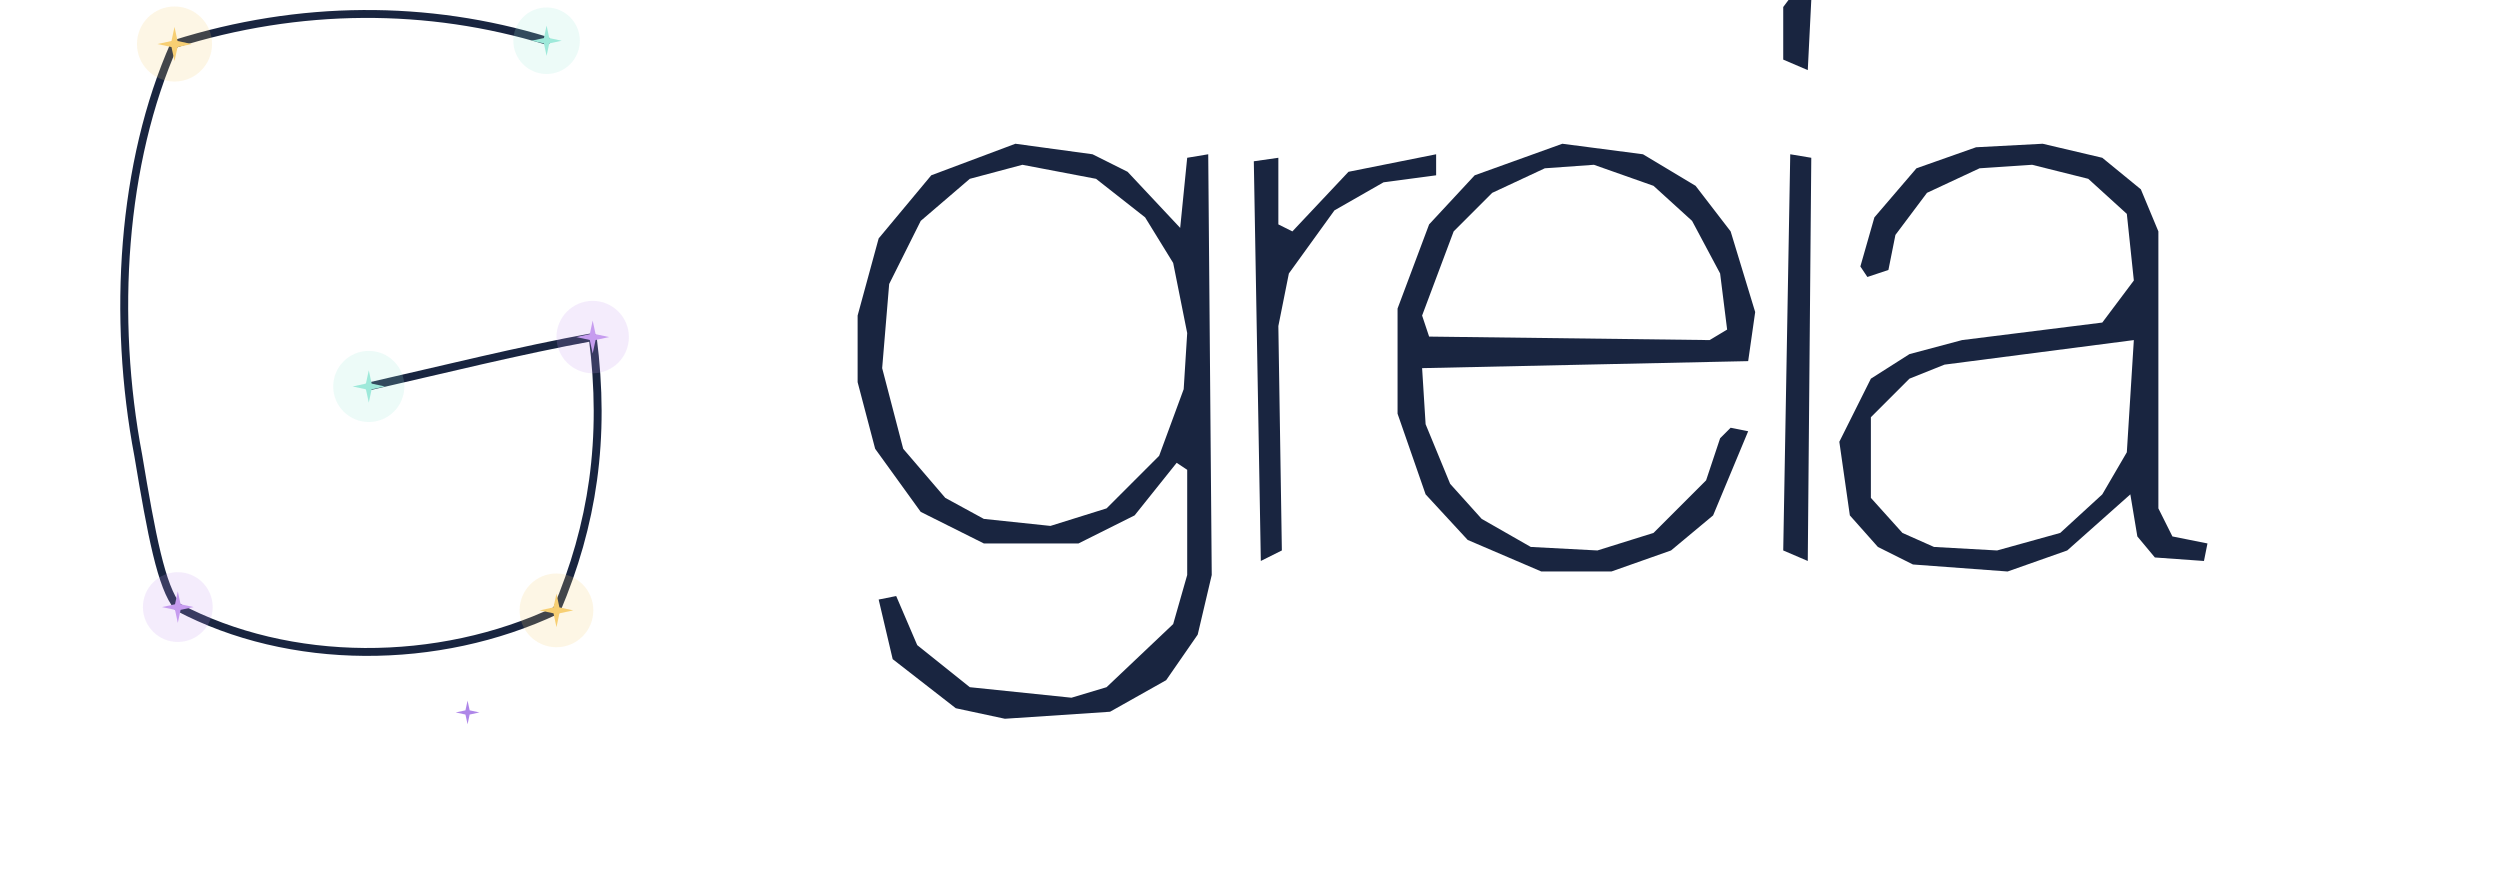
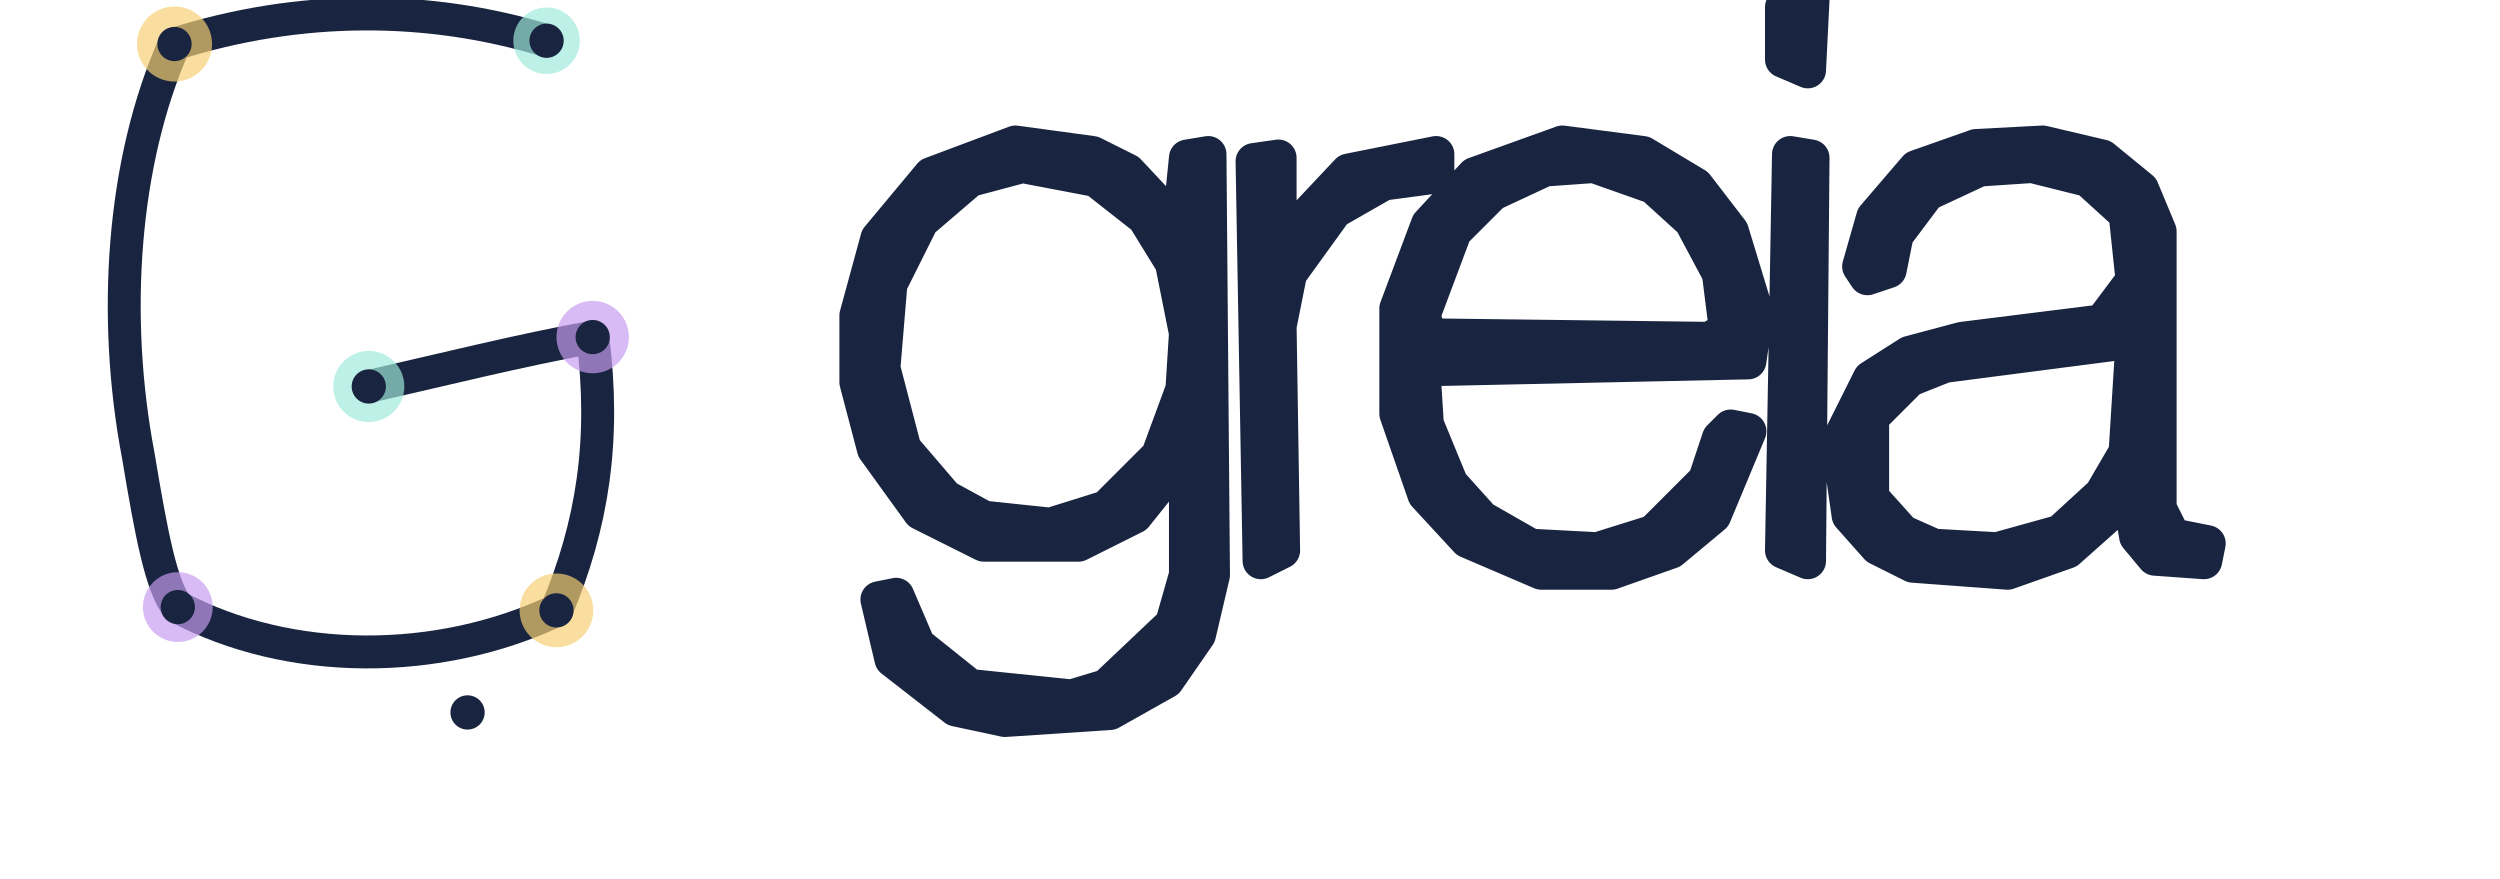
<svg xmlns="http://www.w3.org/2000/svg" viewBox="0 0 205 72" role="img" aria-label="Greia">
  <g color="#192540">
    <g transform="translate(0 -35) scale(.27)">
-       <path d="M53 143 C91 131 130 131 166 142 M53 143 C37 179 34 226 42 268 C46 292 49 308 54 314 C88 332 133 332 169 315 C180 289 184 263 180 232 C158 236 134 242 112 247" fill="none" stroke="currentColor" stroke-width="2.4" stroke-linecap="round" stroke-linejoin="round" />
-       <circle cx="53" cy="143" r="11.4" fill="#f7cf73" opacity=".19" />
-       <g fill="#f7cf73">
+       <path d="M53 143 C91 131 130 131 166 142 M53 143 C37 179 34 226 42 268 C46 292 49 308 54 314 C88 332 133 332 169 315 C180 289 184 263 180 232 C158 236 134 242 112 247" fill="none" stroke="currentColor" stroke-width="10" stroke-linecap="round" stroke-linejoin="round" />
+       <circle cx="53" cy="143" r="11.4" fill="#f7cf73" opacity=".68" />
+       <g stroke-width="5" stroke-linejoin="round" paint-order="stroke" fill="#f7cf73">
        <polygon points="53.00,137.80 53.92,142.08 58.20,143.00 53.92,143.92 53.00,148.20 52.08,143.92 47.80,143.00 52.08,142.08" />
+         <circle cx="53" cy="143" r="5.2" fill="#192540" />
      </g>
-       <circle cx="166" cy="142" r="10.1" fill="#9ee9da" opacity=".19" />
-       <g fill="#9ee9da">
+       <circle cx="166" cy="142" r="10.1" fill="#9ee9da" opacity=".68" />
+       <g stroke-width="5" stroke-linejoin="round" paint-order="stroke" fill="#9ee9da">
        <polygon points="166.00,137.40 166.81,141.19 170.60,142.00 166.81,142.81 166.00,146.60 165.19,142.81 161.40,142.00 165.19,141.19" />
+         <circle cx="166" cy="142" r="5.2" fill="#192540" />
      </g>
-       <circle cx="112" cy="247" r="10.8" fill="#9ee9da" opacity=".19" />
-       <g fill="#9ee9da">
+       <circle cx="112" cy="247" r="10.8" fill="#9ee9da" opacity=".68" />
+       <g stroke-width="5" stroke-linejoin="round" paint-order="stroke" fill="#9ee9da">
        <polygon points="112.00,242.10 112.87,246.13 116.90,247.00 112.87,247.87 112.00,251.90 111.13,247.87 107.10,247.00 111.13,246.13" />
+         <circle cx="112" cy="247" r="5.2" fill="#192540" />
      </g>
-       <circle cx="180" cy="232" r="11.0" fill="#c69cef" opacity=".19" />
-       <g fill="#c69cef">
+       <circle cx="180" cy="232" r="11.0" fill="#c69cef" opacity=".68" />
+       <g stroke-width="5" stroke-linejoin="round" paint-order="stroke" fill="#c69cef">
        <polygon points="180.00,227.00 180.88,231.12 185.00,232.00 180.88,232.88 180.00,237.00 179.12,232.88 175.00,232.00 179.12,231.12" />
+         <circle cx="180" cy="232" r="5.2" fill="#192540" />
      </g>
-       <circle cx="54" cy="314" r="10.6" fill="#c69cef" opacity=".19" />
-       <g fill="#c69cef">
+       <circle cx="54" cy="314" r="10.6" fill="#c69cef" opacity=".68" />
+       <g stroke-width="5" stroke-linejoin="round" paint-order="stroke" fill="#c69cef">
        <polygon points="54.00,309.20 54.85,313.15 58.80,314.00 54.85,314.85 54.00,318.80 53.15,314.85 49.20,314.00 53.15,313.15" />
+         <circle cx="54" cy="314" r="5.2" fill="#192540" />
      </g>
-       <circle cx="169" cy="315" r="11.2" fill="#f7cf73" opacity=".19" />
-       <g fill="#f7cf73">
+       <circle cx="169" cy="315" r="11.2" fill="#f7cf73" opacity=".68" />
+       <g stroke-width="5" stroke-linejoin="round" paint-order="stroke" fill="#f7cf73">
        <polygon points="169.00,309.90 169.90,314.10 174.10,315.00 169.90,315.90 169.00,320.10 168.10,315.90 163.90,315.00 168.10,314.10" />
+         <circle cx="169" cy="315" r="5.2" fill="#192540" />
      </g>
-       <g fill="#ae86e8">
+       <g stroke-width="5" stroke-linejoin="round" paint-order="stroke" fill="#ae86e8">
        <polygon points="142.00,342.40 142.64,345.36 145.60,346.00 142.64,346.64 142.00,349.60 141.36,346.64 138.40,346.00 141.36,345.36" />
+         <circle cx="142" cy="346" r="5.2" fill="#192540" />
      </g>
    </g>
    <g transform="translate(-5 -414) scale(1.15)">
-       <path d="M156.50,384.25 L156.00,392.25 L154.25,395.25 L151.25,398.00 L146.75,399.25 L142.25,399.00 L140.00,398.00 L137.75,395.50 L137.75,389.75 L140.50,387.00 L143.00,386.00Z M105.75,382.50 L108.00,376.50 L110.75,373.75 L114.50,372.00 L118.00,371.75 L122.25,373.25 L125.00,375.75 L127.00,379.50 L127.50,383.50 L126.25,384.25 L106.25,384.00Z M77.25,371.75 L82.50,372.75 L86.00,375.50 L88.00,378.75 L89.00,383.75 L88.75,387.75 L87.00,392.50 L83.25,396.25 L79.25,397.50 L74.50,397.00 L71.75,395.50 L68.75,392.00 L67.25,386.25 L67.75,380.25 L70.00,375.75 L73.50,372.75Z M132.00,371.00 L131.50,399.25 L133.25,400.00 L133.50,371.25Z M106.75,371.00 L100.50,372.25 L96.50,376.50 L95.50,376.00 L95.50,371.25 L93.75,371.50 L94.25,400.00 L95.75,399.25 L95.50,383.25 L96.25,379.50 L99.50,375.00 L103.00,373.00 L106.75,372.50Z M141.00,372.00 L138.00,375.50 L137.00,379.00 L137.50,379.75 L139.00,379.25 L139.50,376.75 L141.75,373.75 L145.50,372.00 L149.25,371.75 L153.25,372.75 L156.00,375.25 L156.50,380.00 L154.25,383.00 L144.25,384.25 L140.50,385.25 L137.75,387.00 L135.50,391.50 L136.25,396.75 L138.25,399.00 L140.75,400.25 L147.50,400.75 L151.75,399.25 L156.25,395.25 L156.75,398.25 L158.00,399.75 L161.50,400.00 L161.75,398.75 L159.25,398.25 L158.25,396.25 L158.25,376.50 L157.00,373.50 L154.25,371.25 L150.00,370.25 L145.25,370.50Z M115.75,370.25 L109.50,372.50 L106.25,376.00 L104.00,382.00 L104.00,389.50 L106.00,395.25 L109.00,398.50 L114.25,400.75 L119.25,400.75 L123.50,399.25 L126.50,396.75 L129.00,390.75 L127.75,390.50 L127.00,391.25 L126.00,394.25 L122.25,398.00 L118.25,399.25 L113.50,399.00 L110.00,397.00 L107.75,394.50 L106.00,390.25 L105.75,386.25 L129.00,385.75 L129.50,382.25 L127.75,376.50 L125.25,373.25 L121.50,371.00Z M90.50,371.00 L89.00,371.25 L88.50,376.25 L84.75,372.25 L82.25,371.00 L76.75,370.25 L70.75,372.50 L67.00,377.00 L65.50,382.50 L65.50,387.25 L66.75,392.00 L70.00,396.50 L74.50,398.75 L81.25,398.75 L85.25,396.75 L88.25,393.00 L89.00,393.50 L89.00,401.00 L88.00,404.50 L83.25,409.00 L80.75,409.75 L73.50,409.00 L69.75,406.00 L68.25,402.50 L67.00,402.75 L68.00,407.00 L72.50,410.50 L76.00,411.25 L83.50,410.75 L87.50,408.50 L89.75,405.25 L90.75,401.00Z M132.25,359.50 L131.50,360.50 L131.50,364.25 L133.25,365.00 L133.50,360.00Z" fill="currentColor" fill-rule="evenodd" />
+       <path d="M156.50,384.25 L156.00,392.25 L154.25,395.25 L151.25,398.00 L146.75,399.25 L142.25,399.00 L140.00,398.00 L137.75,395.50 L137.75,389.75 L140.50,387.00 L143.00,386.00Z M105.75,382.50 L108.00,376.50 L110.75,373.75 L114.50,372.00 L118.00,371.75 L122.25,373.25 L125.00,375.75 L127.00,379.50 L127.50,383.50 L126.25,384.25 L106.25,384.00Z M77.25,371.75 L82.50,372.75 L86.00,375.50 L88.00,378.75 L89.00,383.75 L88.75,387.75 L87.00,392.50 L83.25,396.25 L79.25,397.50 L74.50,397.00 L71.75,395.50 L68.75,392.00 L67.25,386.25 L67.75,380.25 L70.00,375.75 L73.50,372.75Z M132.00,371.00 L131.50,399.25 L133.25,400.00 L133.50,371.25Z M106.75,371.00 L100.50,372.25 L96.50,376.50 L95.50,376.00 L95.50,371.25 L93.75,371.50 L94.25,400.00 L95.75,399.25 L95.50,383.25 L96.25,379.50 L99.50,375.00 L103.00,373.00 L106.75,372.50Z M141.00,372.00 L138.00,375.50 L137.00,379.00 L137.50,379.75 L139.00,379.25 L139.50,376.75 L141.75,373.75 L145.50,372.00 L149.25,371.75 L153.25,372.75 L156.00,375.25 L156.50,380.00 L154.25,383.00 L144.25,384.25 L140.50,385.25 L137.75,387.00 L135.50,391.50 L136.25,396.75 L138.25,399.00 L140.75,400.25 L147.50,400.75 L151.75,399.25 L156.25,395.25 L156.75,398.25 L158.00,399.75 L161.50,400.00 L161.75,398.75 L159.25,398.25 L158.25,396.25 L158.25,376.50 L157.00,373.50 L154.25,371.25 L150.00,370.25 L145.25,370.50Z M115.75,370.25 L109.50,372.50 L106.25,376.00 L104.00,382.00 L104.00,389.50 L106.00,395.25 L109.00,398.50 L114.25,400.75 L119.25,400.75 L123.50,399.25 L126.50,396.75 L129.00,390.75 L127.75,390.50 L127.00,391.25 L126.00,394.25 L122.25,398.00 L118.25,399.25 L113.50,399.00 L110.00,397.00 L107.75,394.50 L106.00,390.25 L105.75,386.25 L129.00,385.75 L129.50,382.25 L127.75,376.50 L125.25,373.25 L121.50,371.00Z M90.50,371.00 L89.00,371.25 L88.50,376.25 L84.75,372.25 L82.25,371.00 L76.75,370.25 L70.75,372.50 L67.00,377.00 L65.50,382.50 L65.50,387.25 L66.75,392.00 L70.00,396.50 L74.50,398.75 L81.25,398.75 L85.25,396.75 L88.25,393.00 L89.00,393.50 L89.00,401.00 L88.00,404.50 L83.25,409.00 L80.75,409.75 L73.50,409.00 L69.75,406.00 L68.25,402.50 L67.00,402.75 L68.00,407.00 L72.50,410.50 L76.00,411.25 L83.50,410.75 L87.50,408.50 L89.75,405.25 L90.75,401.00Z M132.25,359.50 L131.50,360.50 L131.50,364.25 L133.25,365.00 L133.50,360.00Z" fill="currentColor" stroke="currentColor" stroke-width="2.6" stroke-linejoin="round" paint-order="stroke" fill-rule="evenodd" />
    </g>
  </g>
</svg>
